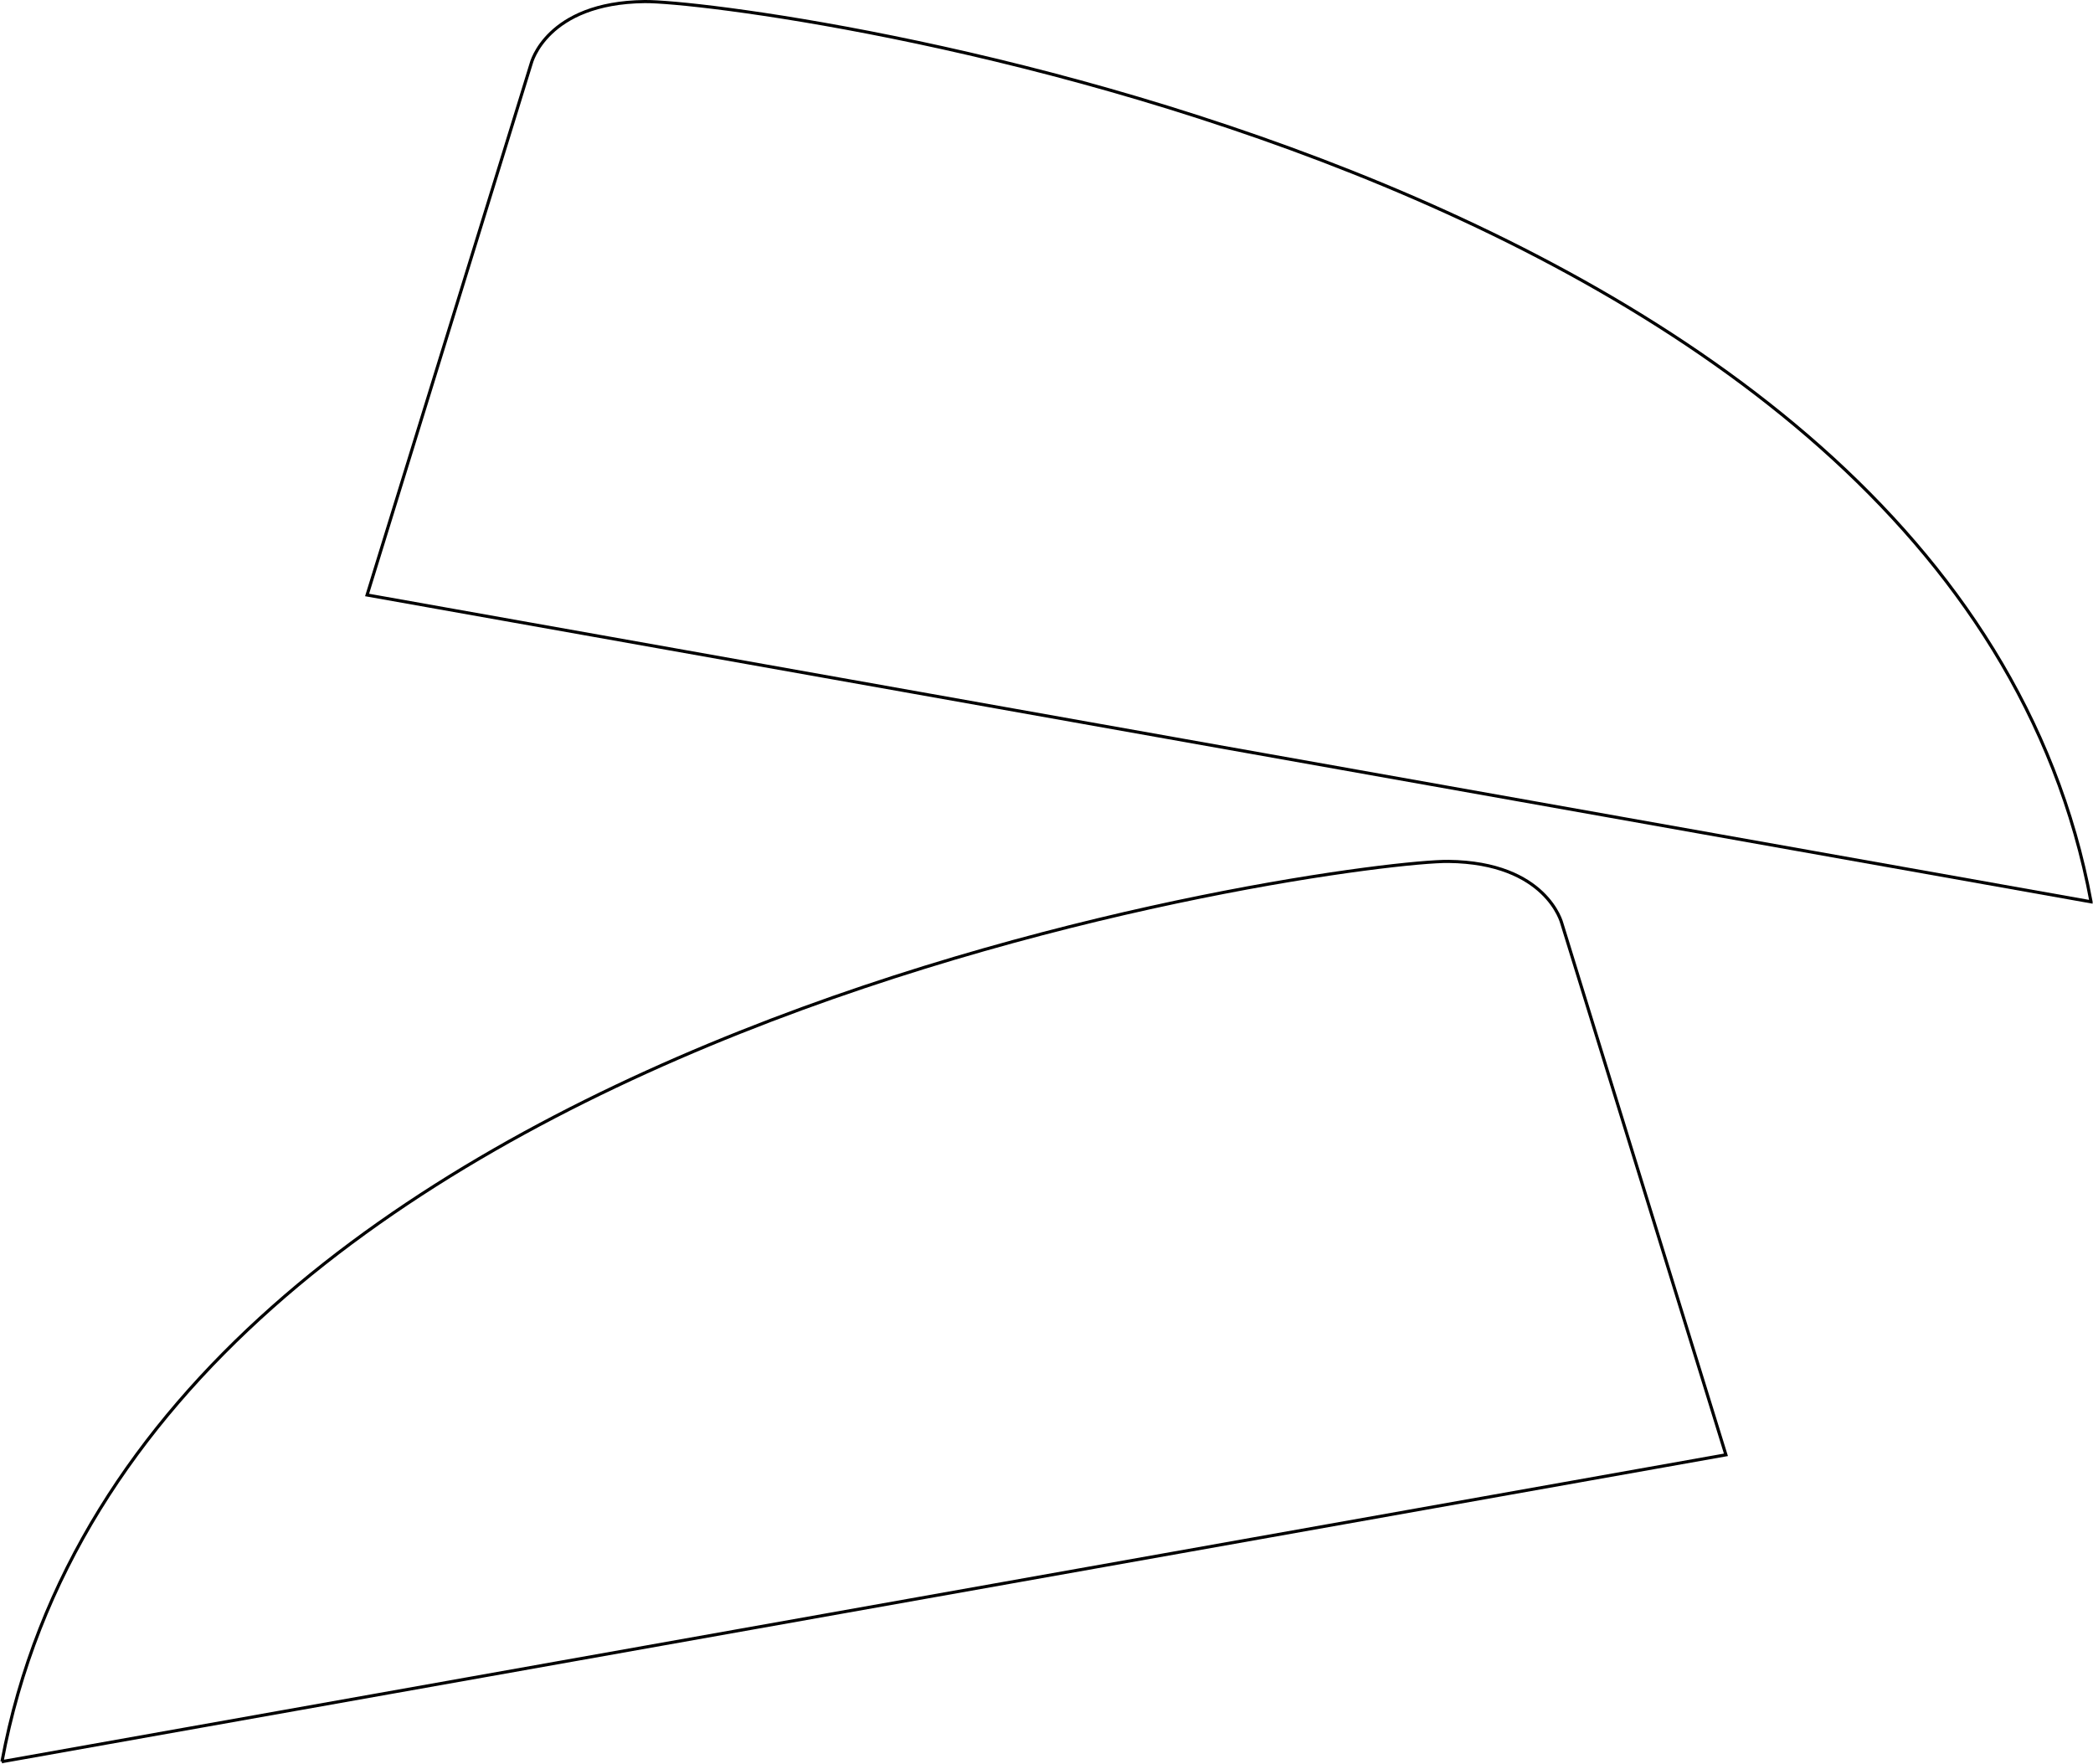
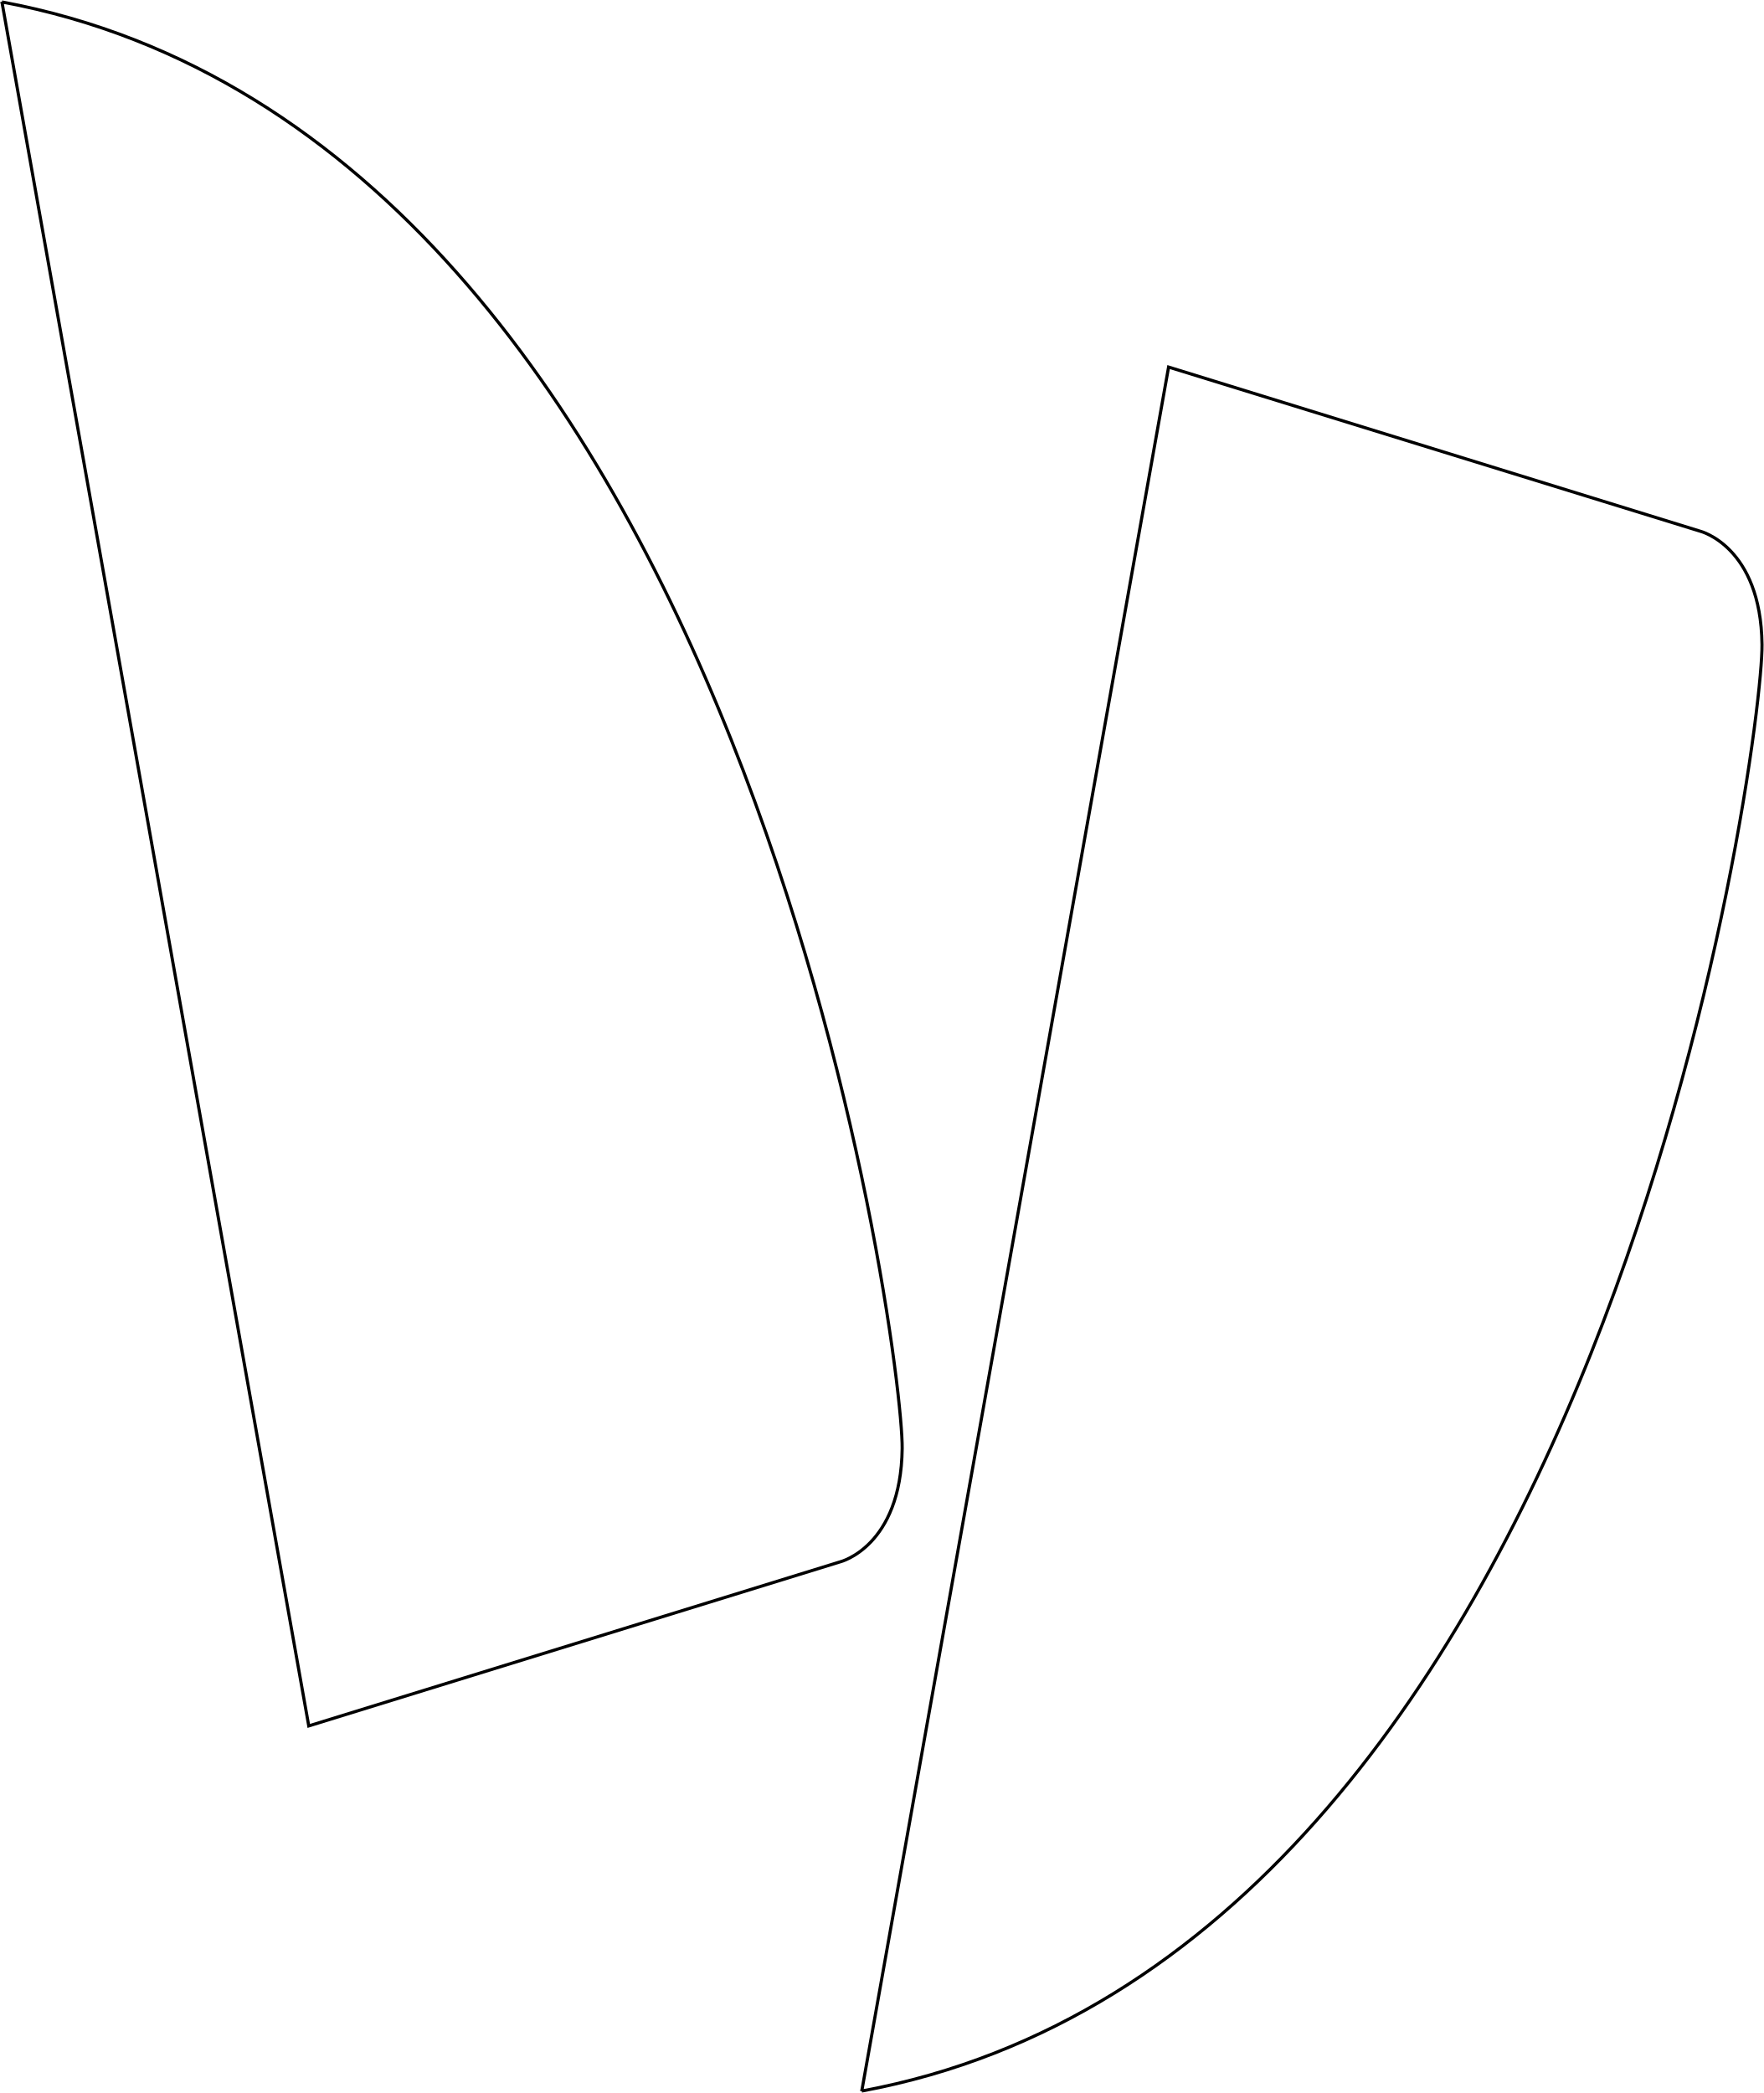
- <svg xmlns="http://www.w3.org/2000/svg" width="169.791mm" height="143.066mm" viewBox="0 0 169.791 143.066" version="1.1" id="svg1">
+ <svg xmlns="http://www.w3.org/2000/svg" width="143.066mm" height="169.791mm" viewBox="0 0 143.066 169.791" version="1.1" id="svg1">
  <defs id="defs1" />
-   <g id="layer1" transform="translate(-37.14792,-27.65424)">
-     <path style="fill:none;stroke:#000000;stroke-width:0.254;stroke-dasharray:none;stroke-opacity:1" d="M 37.306,170.563 177.16,145.673 163.846,102.552 c 0,0 -1.223,-4.928 -9.2,-5.019 -7.978,-0.091 -106.149,12.714 -117.339,73.03 z" id="path8" />
-     <path style="fill:none;stroke:#000000;stroke-width:0.254;stroke-dasharray:none;stroke-opacity:1" d="M 206.78,100.812 66.927,75.921 80.241,32.8 c 0,0 1.223,-4.928 9.2,-5.019 7.978,-0.091 106.149,12.714 117.339,73.03 z" id="path9" />
+   <g id="layer1" transform="translate(-50.5103,-14.29187)">
+     <path style="fill:none;stroke:#000000;stroke-width:0.254;stroke-dasharray:none;stroke-opacity:1" d="m 50.667,14.45 24.89,139.854 43.121,-13.314 c 0,0 4.928,-1.223 5.019,-9.2 0.091,-7.978 -12.714,-106.149 -73.03,-117.339 z" id="path8" />
+     <path style="fill:none;stroke:#000000;stroke-width:0.254;stroke-dasharray:none;stroke-opacity:1" d="m 120.419,183.924 24.89,-139.854 43.121,13.314 c 0,0 4.928,1.223 5.019,9.2 0.091,7.978 -12.714,106.149 -73.03,117.339 z" id="path9" />
  </g>
</svg>
